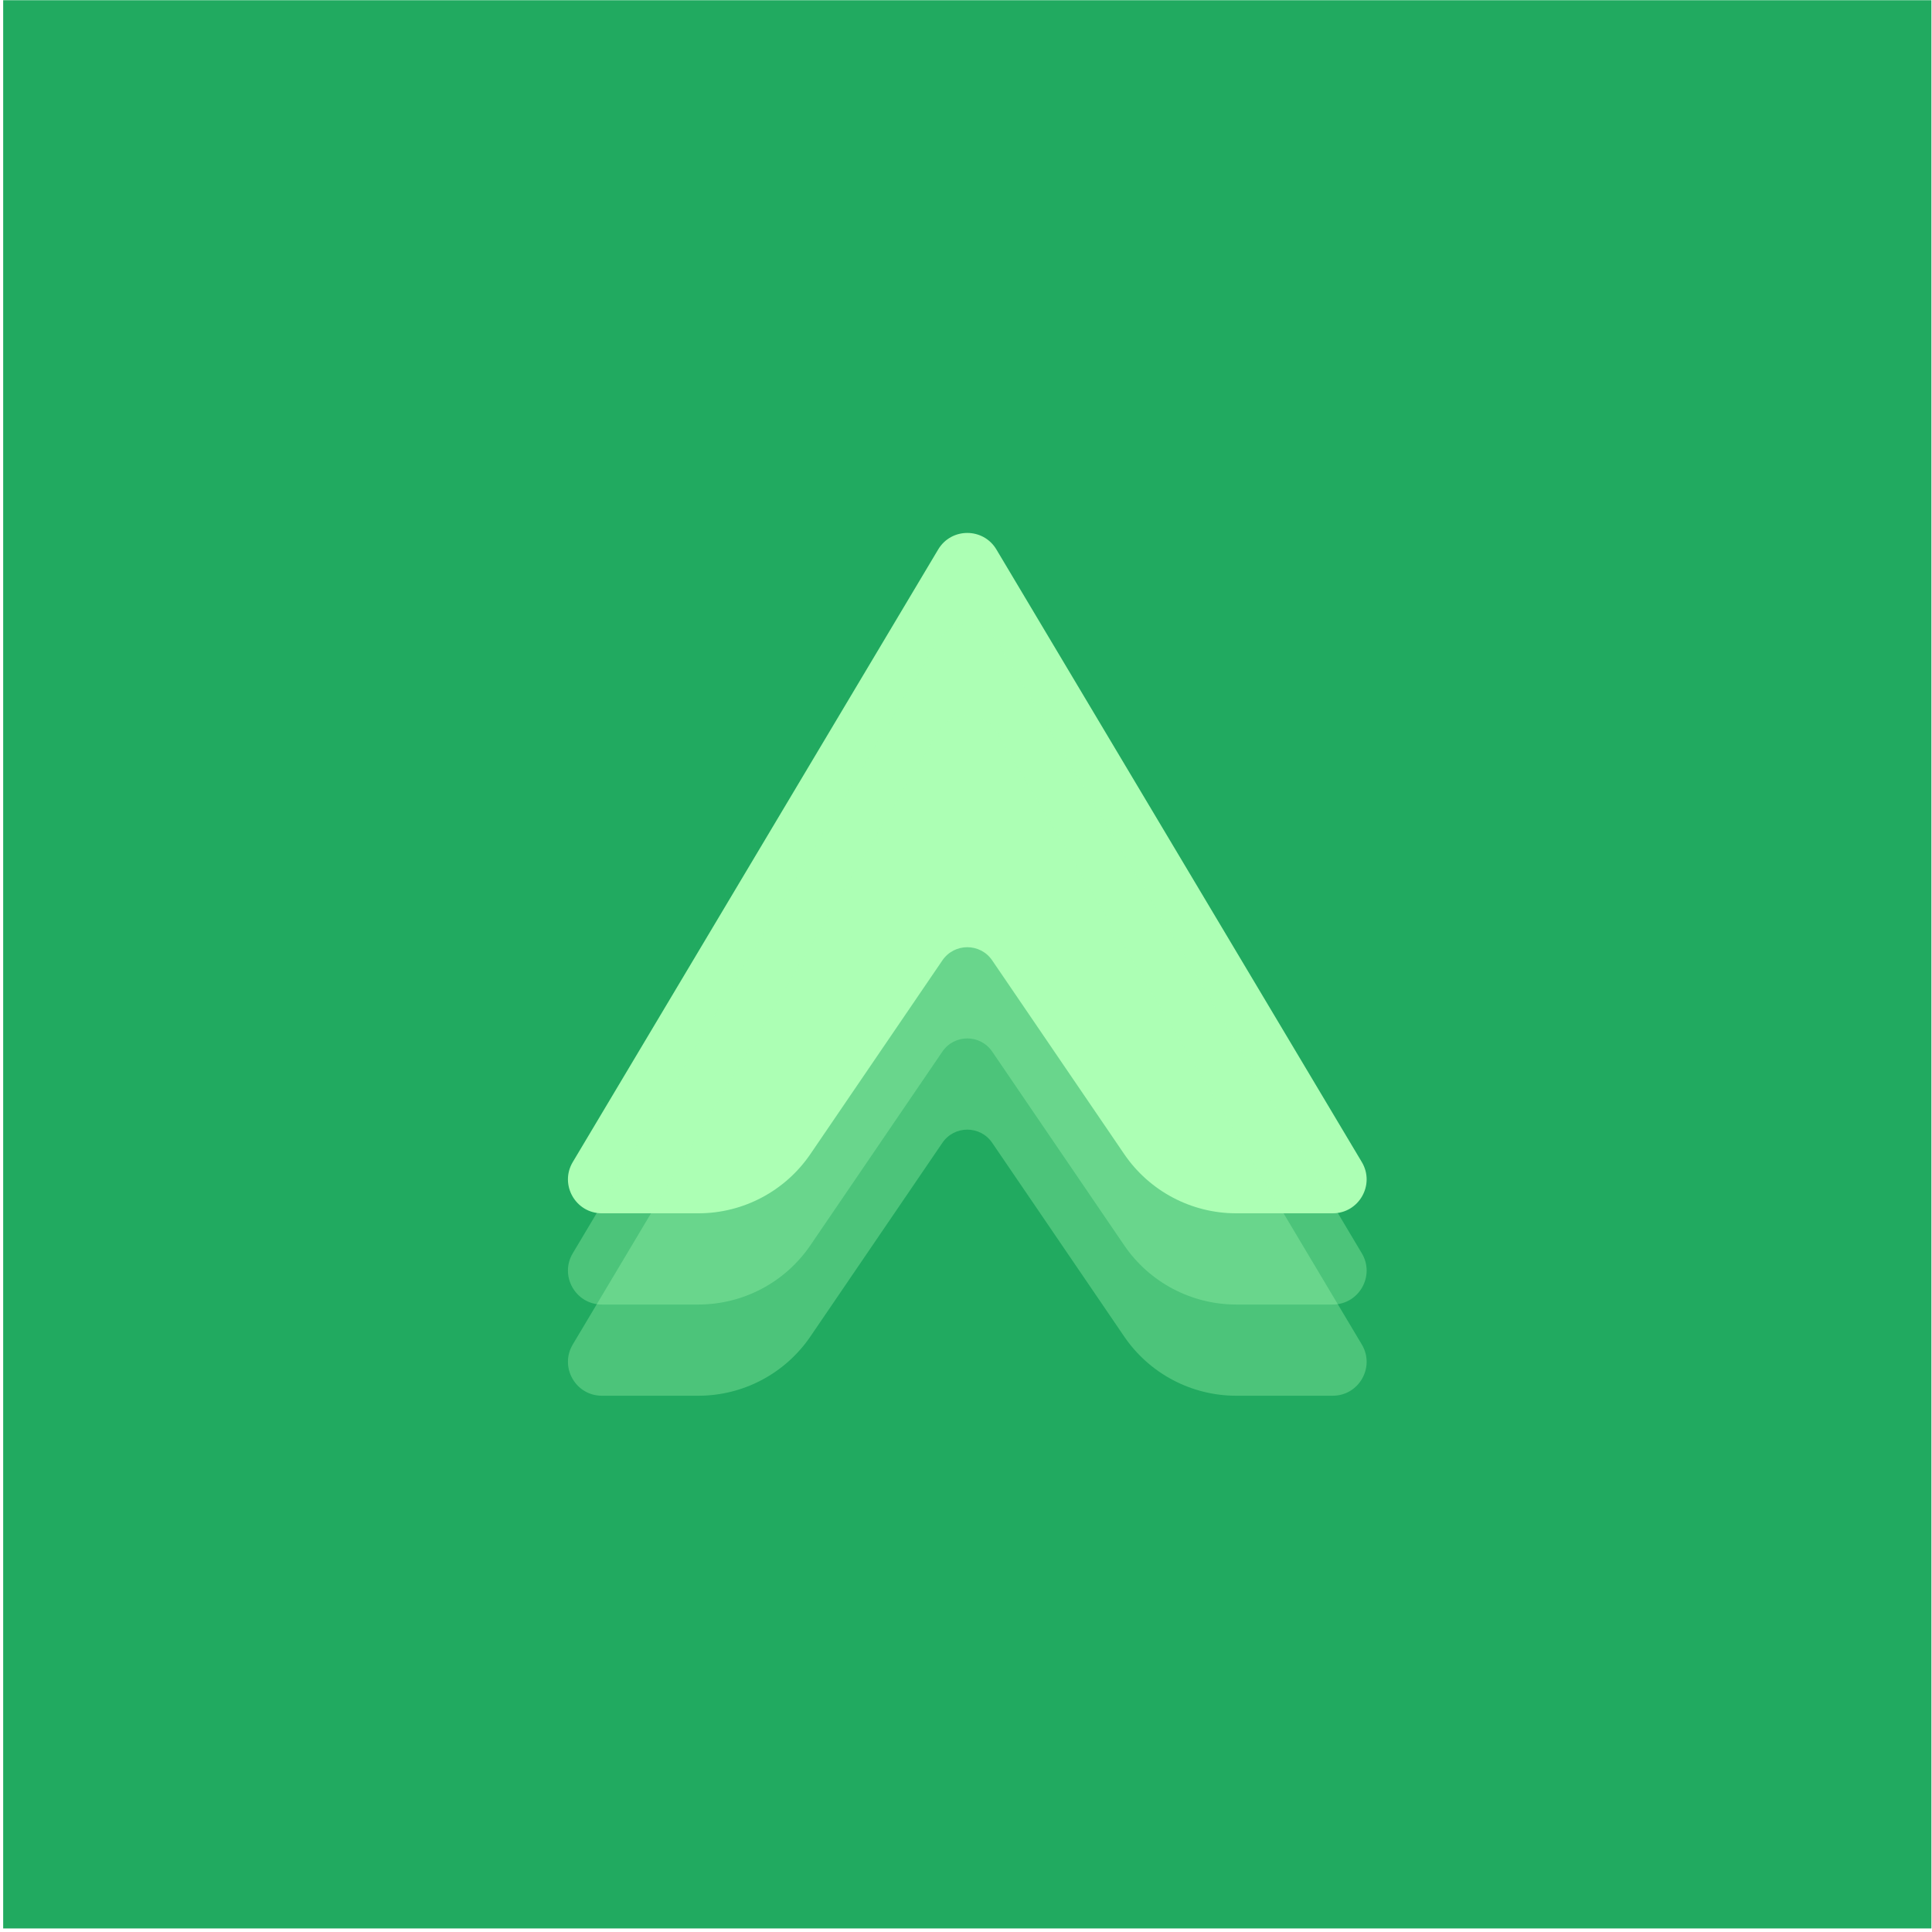
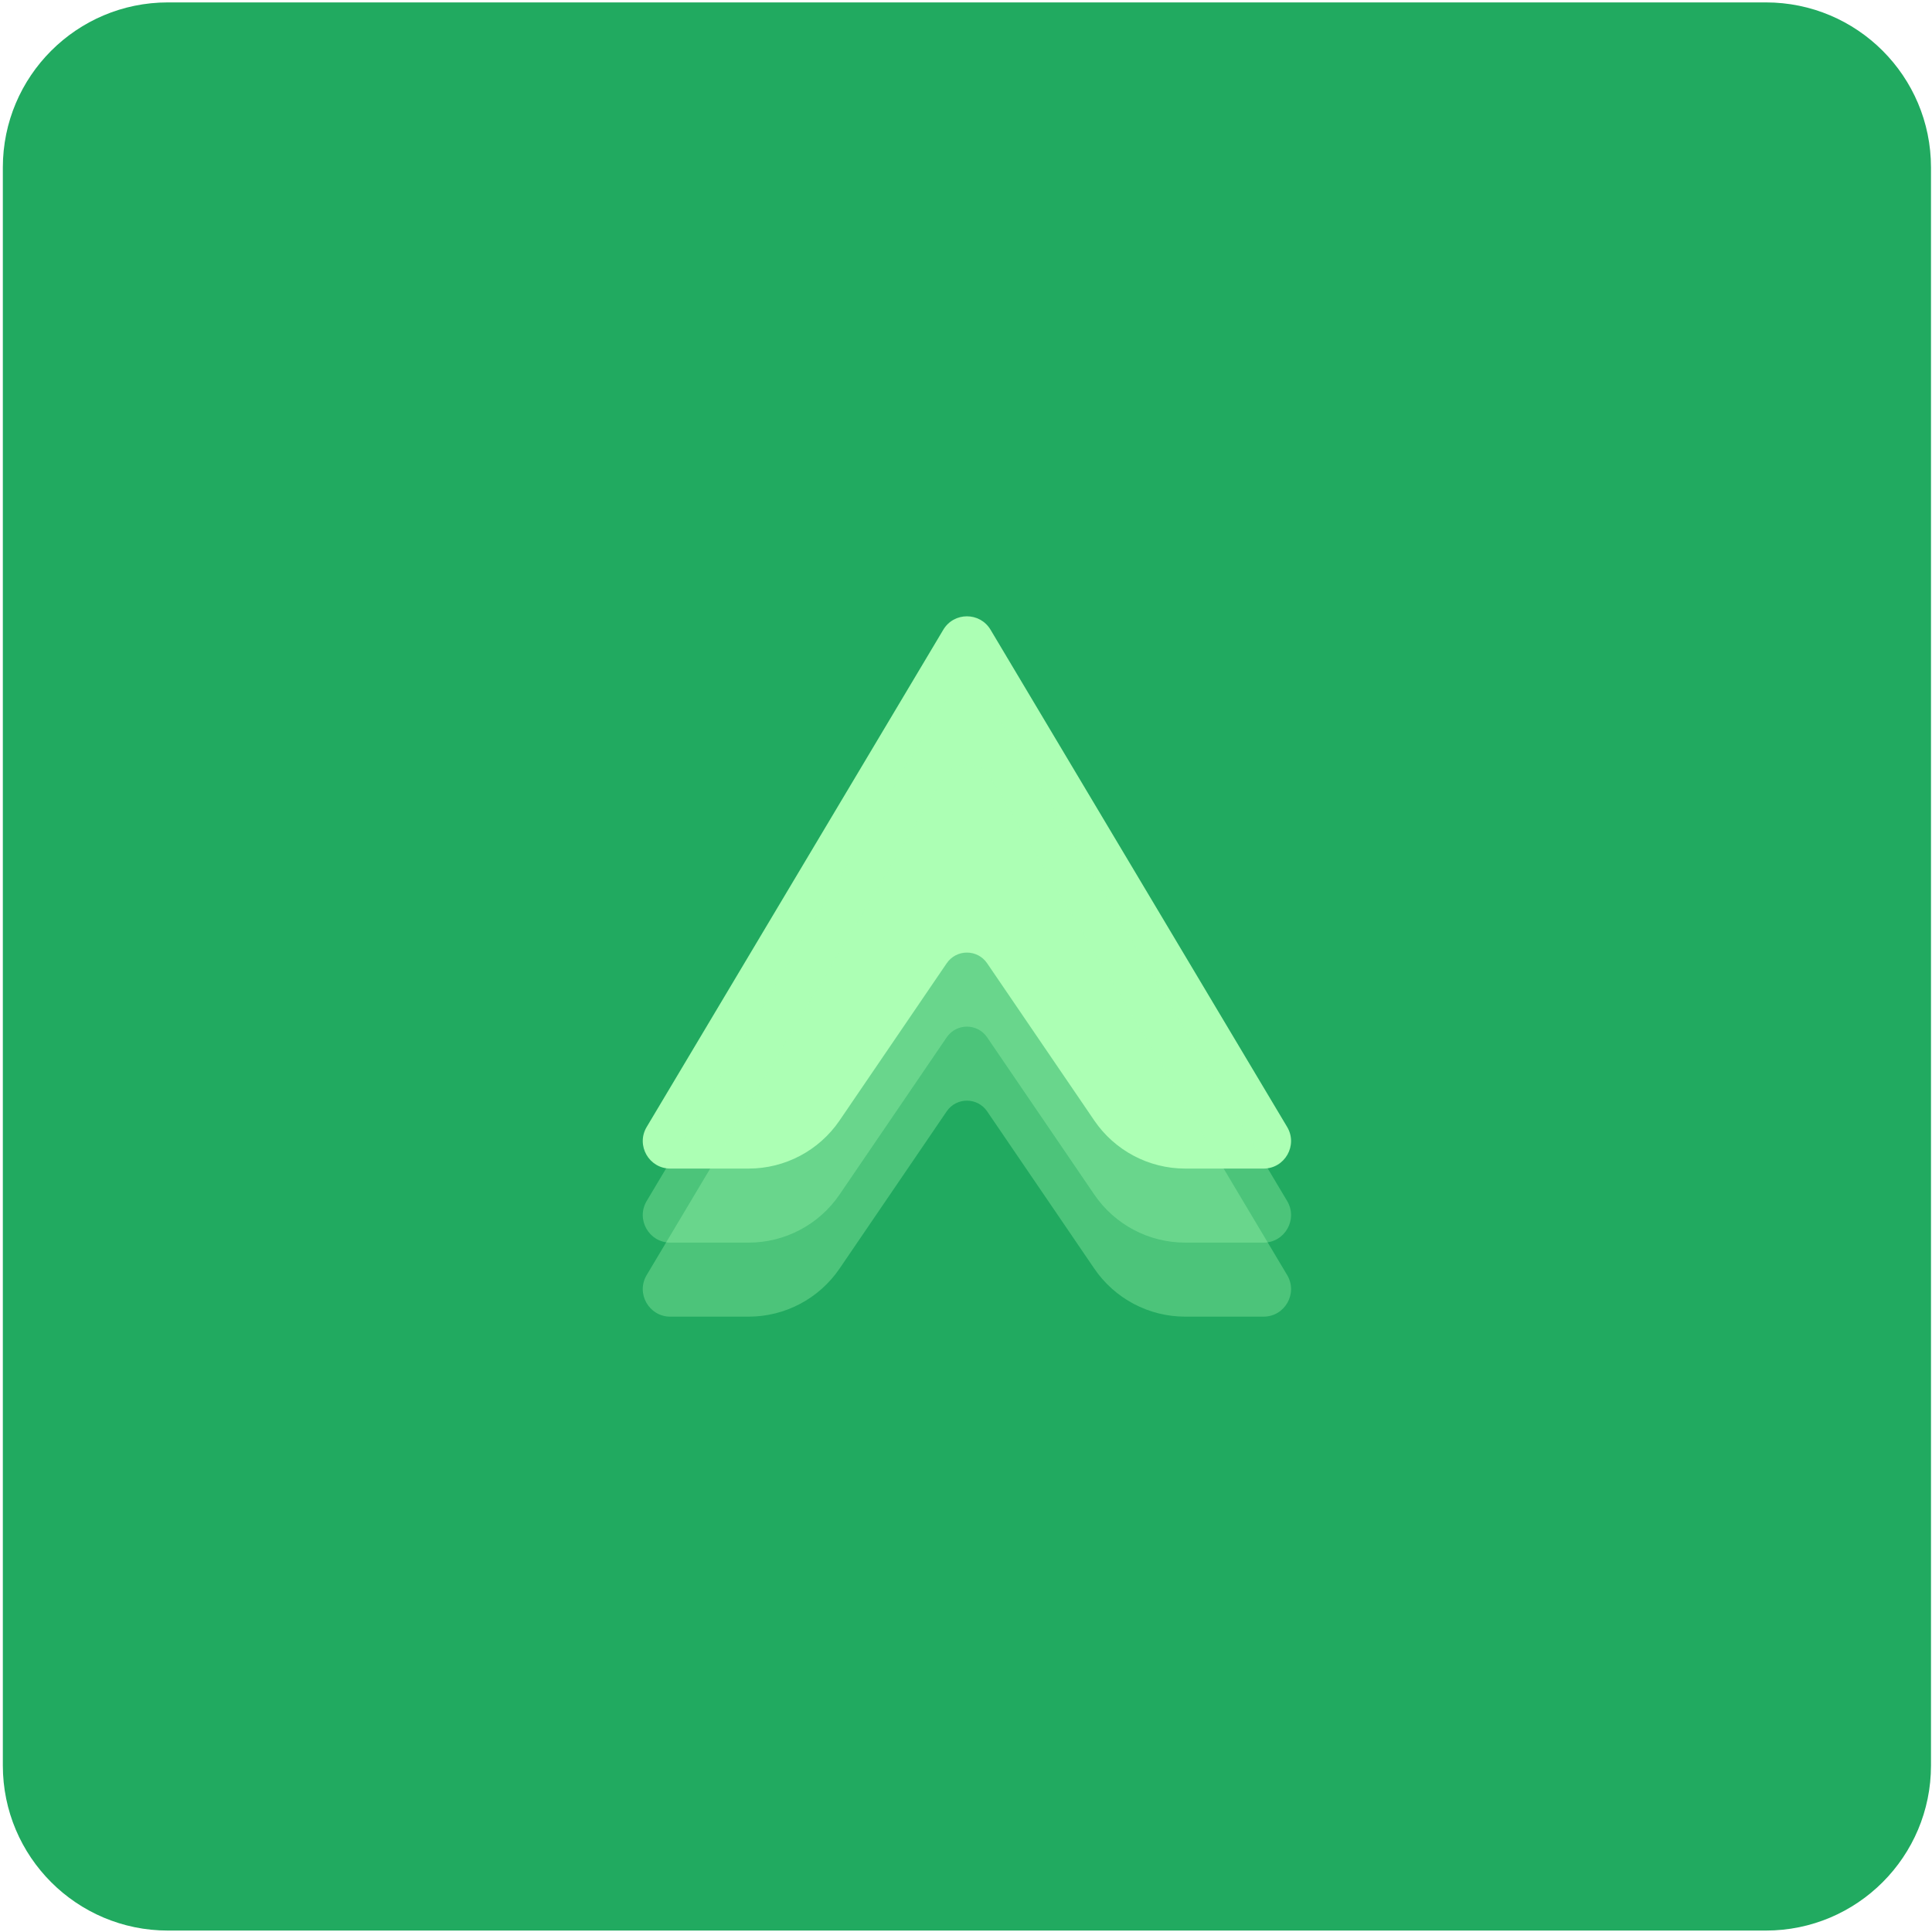
- <svg xmlns="http://www.w3.org/2000/svg" width="513" height="513" viewBox="0 0 513 513" fill="none">
-   <rect x="0.843" y="0.058" width="512" height="512" fill="#21AA60" />
-   <path fill-rule="evenodd" clip-rule="evenodd" d="M264.572 145.899C261.081 140.047 252.604 140.047 249.113 145.899L152.088 308.555C148.509 314.555 152.832 322.166 159.817 322.166H185.432C197.339 322.166 208.476 316.279 215.181 306.439L250.232 255.005C253.408 250.345 260.278 250.345 263.454 255.005L298.504 306.439C305.21 316.279 316.346 322.166 328.253 322.166H353.868C360.853 322.166 365.176 314.555 361.597 308.555L264.572 145.899Z" fill="#ACFFB4" />
-   <path fill-rule="evenodd" clip-rule="evenodd" d="M264.572 170.119C261.081 164.267 252.604 164.267 249.113 170.119L152.088 332.776C148.509 338.775 152.832 346.386 159.817 346.386H185.432C197.339 346.386 208.476 340.499 215.181 330.659L250.232 279.225C253.408 274.566 260.278 274.566 263.454 279.225L298.504 330.659C305.21 340.499 316.346 346.386 328.253 346.386H353.868C360.853 346.386 365.176 338.775 361.597 332.776L264.572 170.119Z" fill="#ACFFB4" fill-opacity="0.31" />
-   <path fill-rule="evenodd" clip-rule="evenodd" d="M264.572 194.34C261.081 188.487 252.604 188.487 249.113 194.34L152.088 356.996C148.509 362.995 152.832 370.606 159.817 370.606H185.432C197.339 370.606 208.476 364.719 215.181 354.88L250.232 303.446C253.408 298.786 260.278 298.786 263.454 303.446L298.504 354.88C305.21 364.719 316.346 370.606 328.253 370.606H353.868C360.853 370.606 365.176 362.995 361.597 356.996L264.572 194.34Z" fill="#ACFFB4" fill-opacity="0.31" />
+ <svg xmlns="http://www.w3.org/2000/svg" width="632" height="632" viewBox="0 0 632 632" fill="none">
+   <rect x="0.928" y="0.787" width="630.743" height="630.743" rx="54" fill="#21AA60" />
+   <path fill-rule="evenodd" clip-rule="evenodd" d="M324.029 205.999C320.538 200.146 312.062 200.146 308.57 205.999L211.545 368.655C207.967 374.654 212.289 382.266 219.274 382.266H244.889C256.796 382.266 267.933 376.378 274.638 366.539L309.689 315.105C312.865 310.445 319.735 310.445 322.911 315.105L357.961 366.539C364.667 376.378 375.803 382.266 387.71 382.266H413.325C420.311 382.266 424.633 374.654 421.055 368.655L324.029 205.999Z" fill="#ACFFB4" />
+   <path fill-rule="evenodd" clip-rule="evenodd" d="M324.029 230.219C320.538 224.366 312.062 224.366 308.57 230.219L211.545 392.875C207.967 398.874 212.289 406.486 219.274 406.486H244.889C256.796 406.486 267.933 400.598 274.638 390.759L309.689 339.325C312.865 334.665 319.735 334.665 322.911 339.325L357.961 390.759C364.667 400.598 375.803 406.486 387.71 406.486H413.325C420.311 406.486 424.633 398.874 421.055 392.875L324.029 230.219Z" fill="#ACFFB4" fill-opacity="0.31" />
+   <path fill-rule="evenodd" clip-rule="evenodd" d="M324.029 254.439C320.538 248.587 312.062 248.587 308.57 254.439L211.545 417.096C207.967 423.095 212.289 430.706 219.274 430.706H244.889C256.796 430.706 267.933 424.819 274.638 414.979L309.689 363.545C312.865 358.885 319.735 358.885 322.911 363.545L357.961 414.979C364.667 424.819 375.803 430.706 387.71 430.706H413.325C420.311 430.706 424.633 423.095 421.055 417.096L324.029 254.439Z" fill="#ACFFB4" fill-opacity="0.31" />
</svg>
